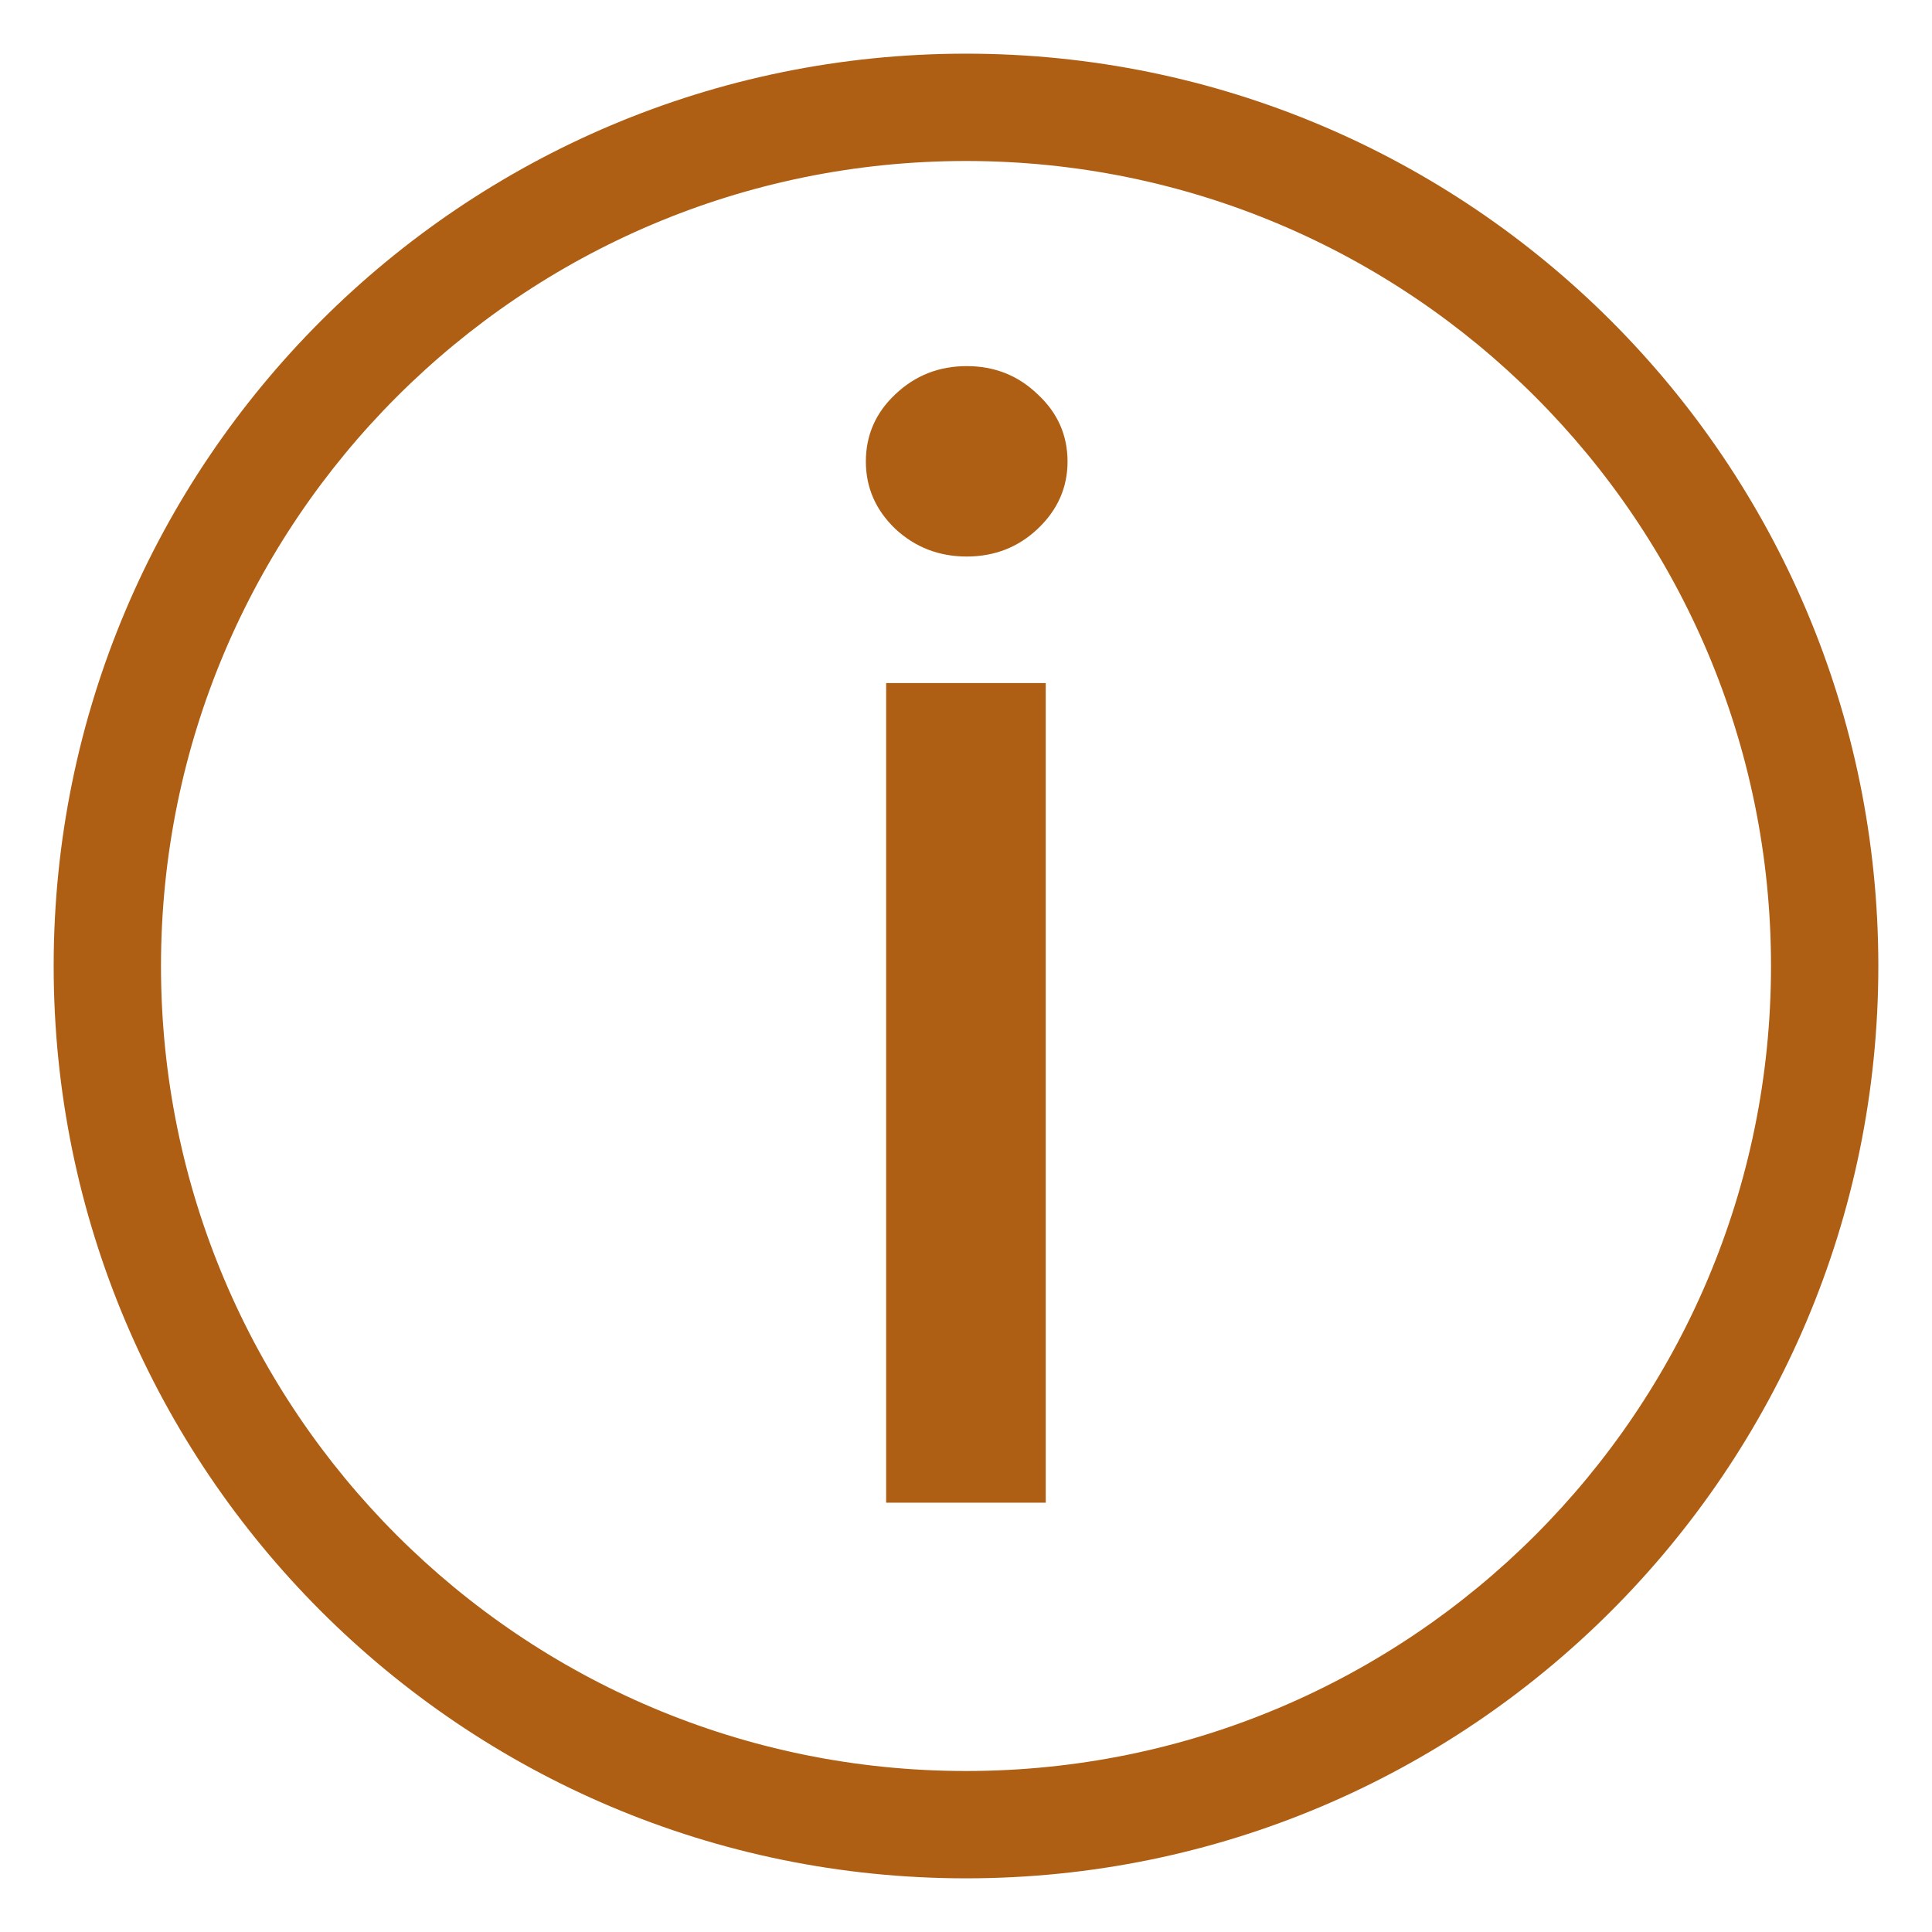
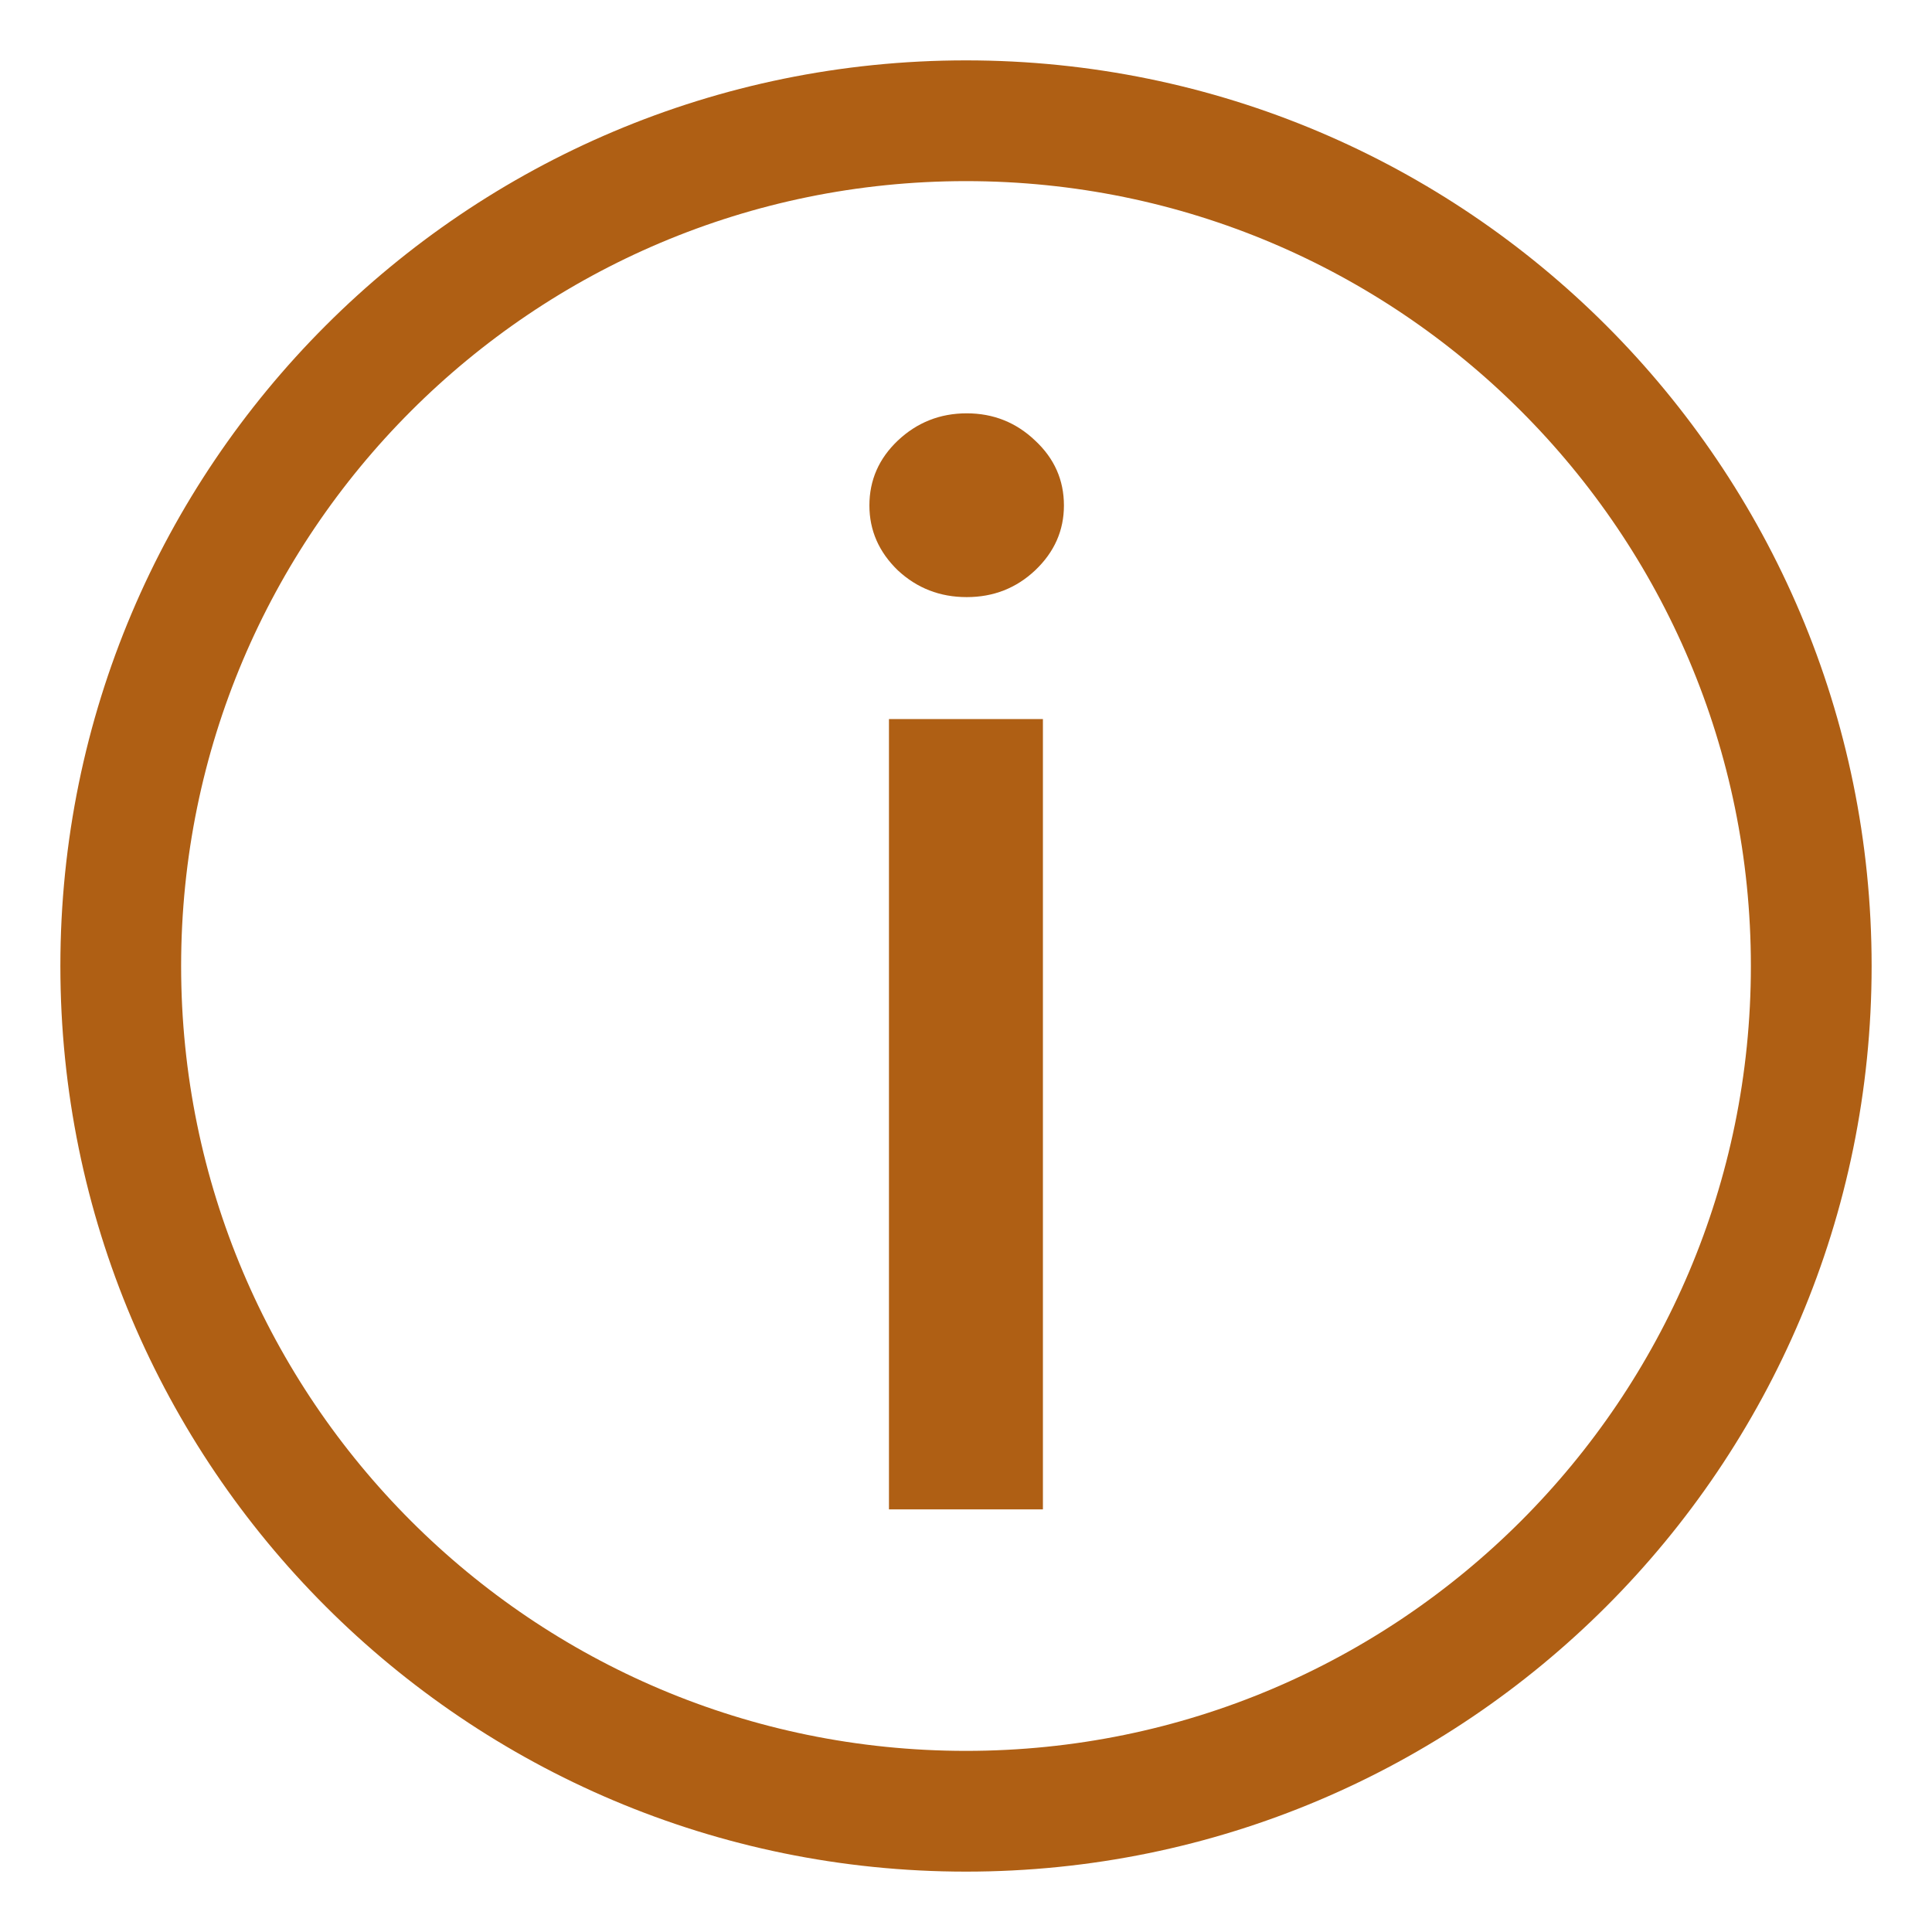
- <svg xmlns="http://www.w3.org/2000/svg" width="18" height="18" viewBox="0 0 18 18" fill="none">
-   <path d="M8.256 14V6.364H9.743V14H8.256ZM9.007 5.185C8.748 5.185 8.526 5.099 8.341 4.927C8.158 4.751 8.067 4.542 8.067 4.3C8.067 4.055 8.158 3.846 8.341 3.674C8.526 3.498 8.748 3.411 9.007 3.411C9.265 3.411 9.486 3.498 9.668 3.674C9.854 3.846 9.946 4.055 9.946 4.3C9.946 4.542 9.854 4.751 9.668 4.927C9.486 5.099 9.265 5.185 9.007 5.185Z" fill="#AF5F14" />
-   <path d="M9 16.5C4.858 16.5 1.5 13.142 1.5 9H0.5C0.5 13.694 4.306 17.5 9 17.5V16.5ZM16.5 9C16.5 13.142 13.142 16.5 9 16.5V17.5C13.694 17.5 17.5 13.694 17.5 9H16.5ZM9 1.5C13.142 1.5 16.5 4.858 16.5 9H17.5C17.5 4.306 13.694 0.5 9 0.5V1.5ZM9 0.5C4.306 0.5 0.5 4.306 0.5 9H1.5C1.5 4.858 4.858 1.5 9 1.5V0.5Z" fill="#AF5F14" />
+ <svg xmlns="http://www.w3.org/2000/svg" width="16" height="16" viewBox="0 0 16 16" fill="none">
+   <path d="M7.362 12.5V5.955H8.637V12.5H7.362ZM8.006 4.945C7.784 4.945 7.594 4.871 7.435 4.723C7.279 4.572 7.2 4.393 7.2 4.186C7.2 3.976 7.279 3.797 7.435 3.649C7.594 3.499 7.784 3.423 8.006 3.423C8.227 3.423 8.416 3.499 8.573 3.649C8.732 3.797 8.811 3.976 8.811 4.186C8.811 4.393 8.732 4.572 8.573 4.723C8.416 4.871 8.227 4.945 8.006 4.945Z" fill="#AF5F14" />
+   <rect x="1" y="1" width="14" height="14" rx="7" stroke="#AF5F14" />
</svg>
